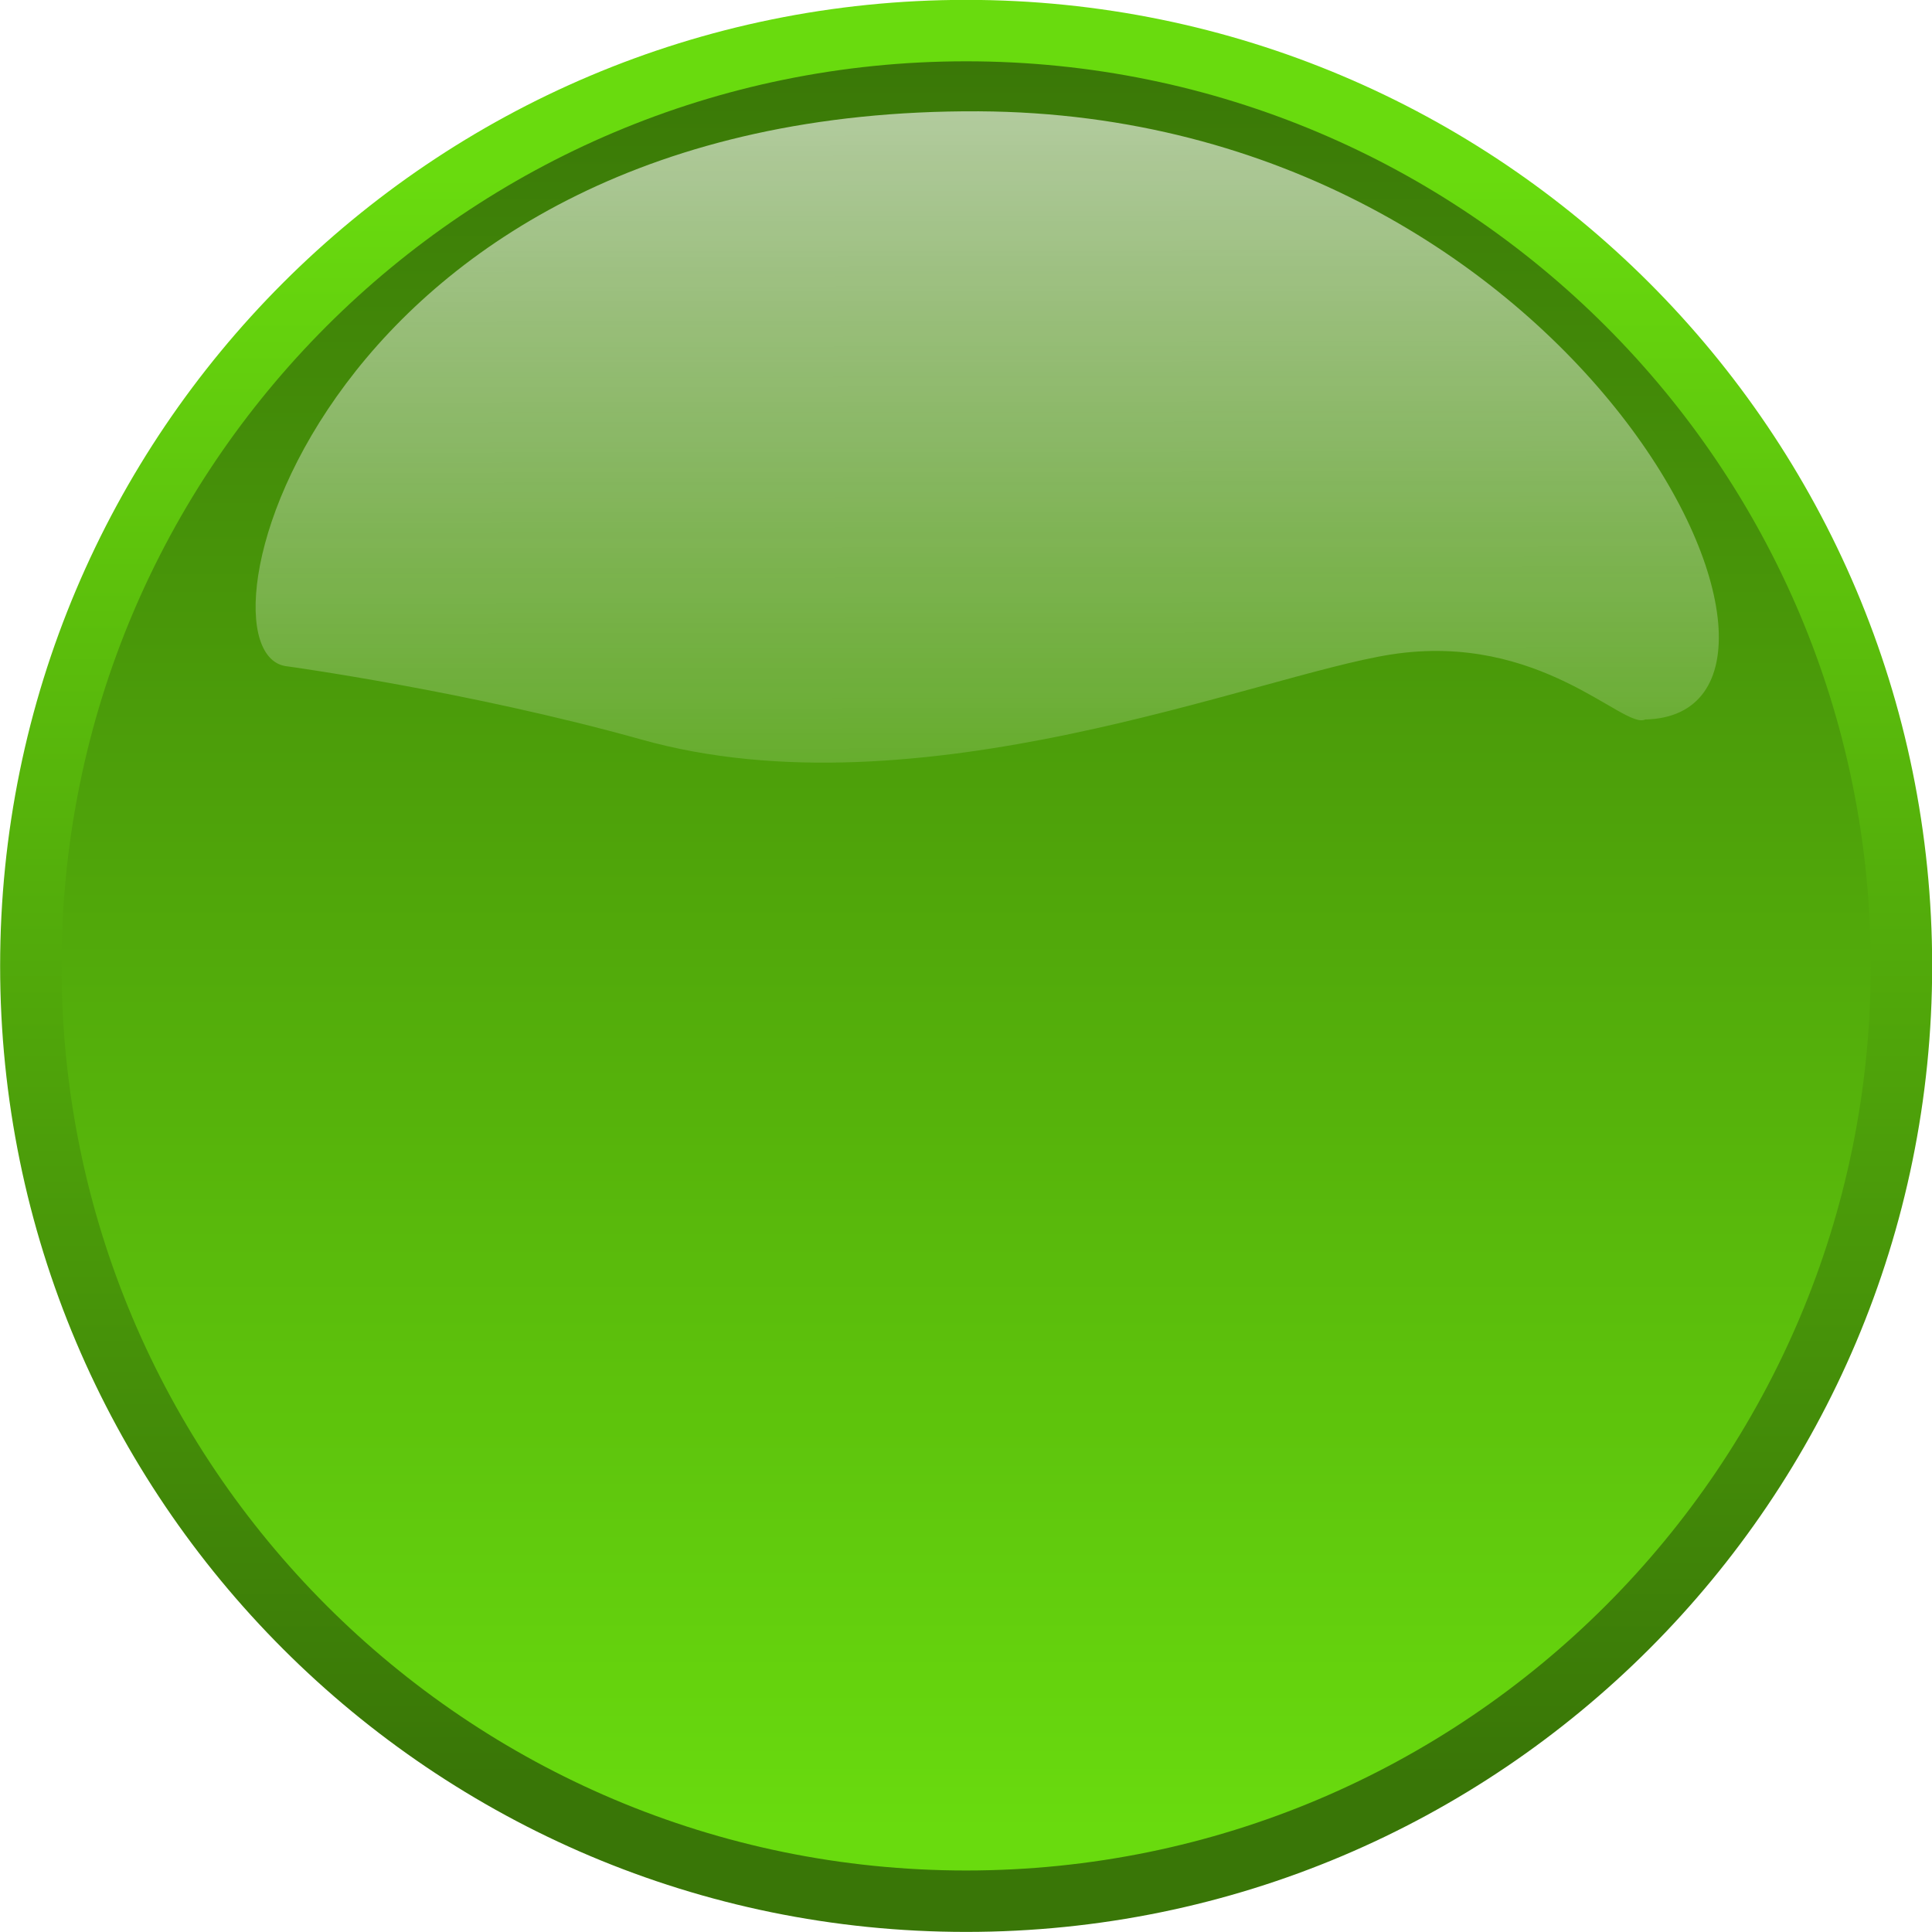
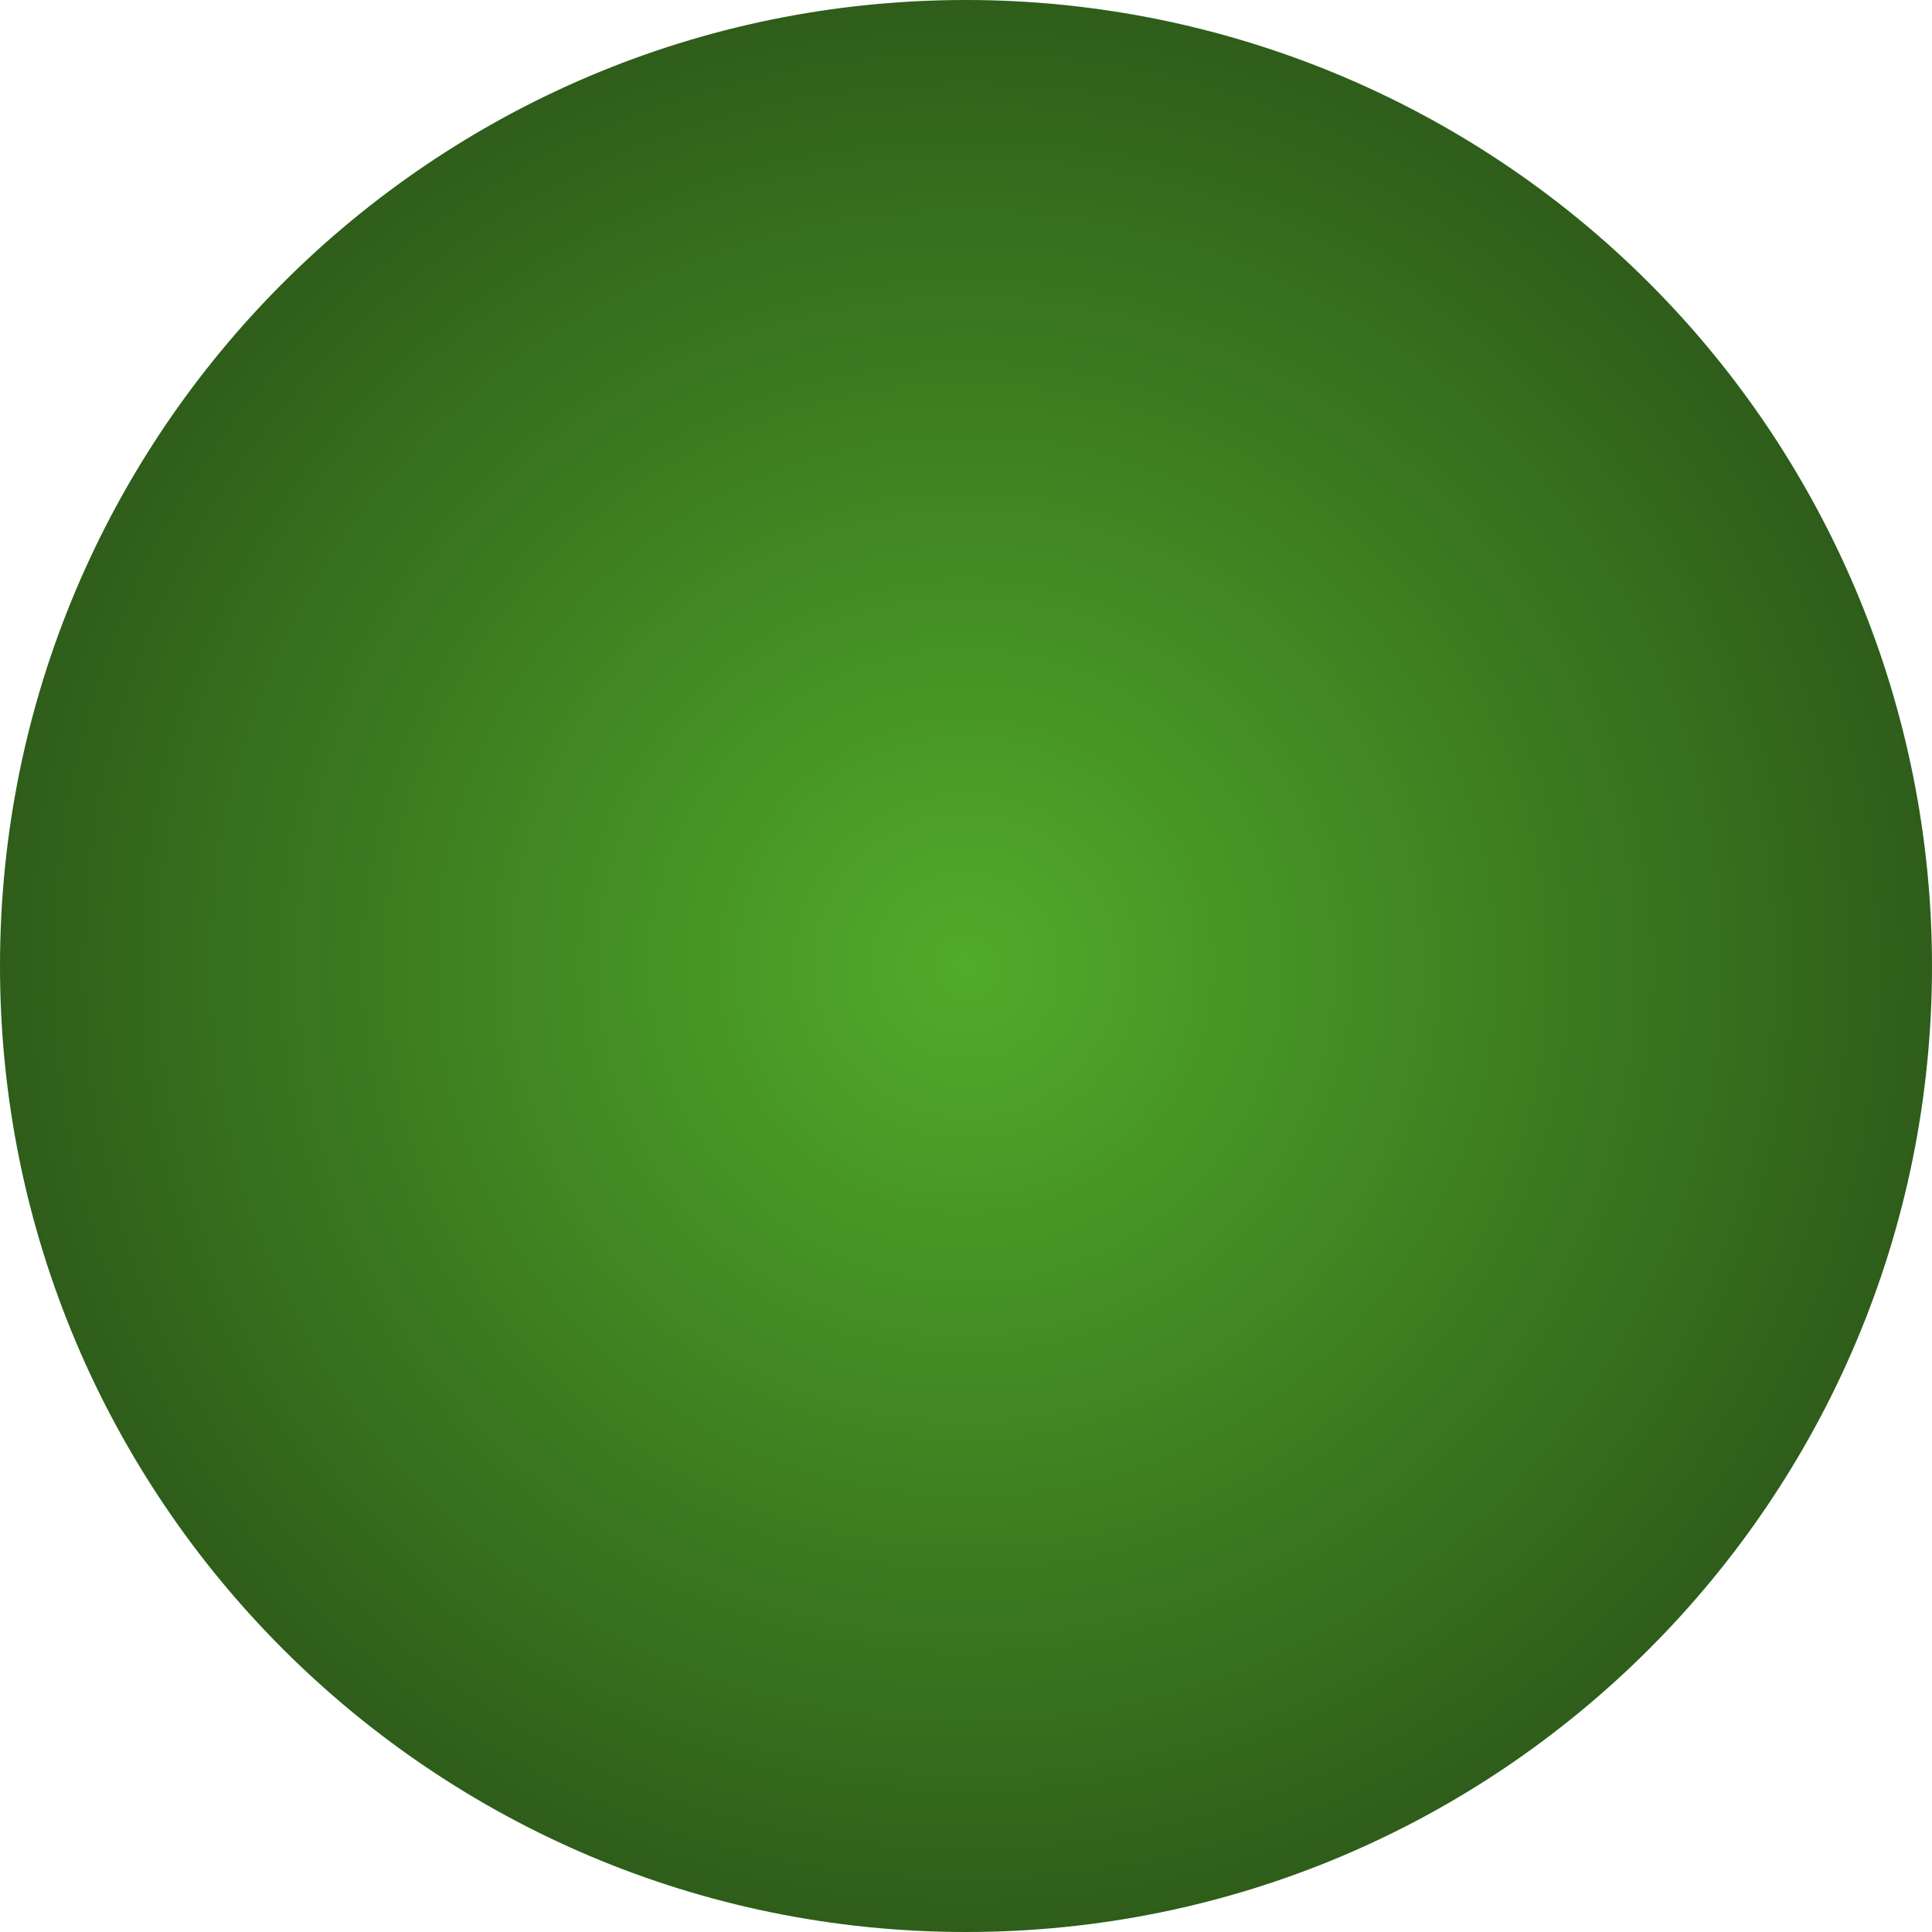
- <svg xmlns="http://www.w3.org/2000/svg" xmlns:xlink="http://www.w3.org/1999/xlink" id="svg1" viewBox="0 0 393.31 393.31" version="1.1">
-   <defs id="defs3">
-     <linearGradient id="linearGradient1697">
-       <stop id="stop1698" style="stop-color:#69db0e" offset="0" />
-       <stop id="stop1699" style="stop-color:#397607" offset="1" />
-     </linearGradient>
-     <linearGradient id="linearGradient1076" y2="466.28" xlink:href="#linearGradient1697" gradientUnits="userSpaceOnUse" x2="520.57" y1="506.29" x1="520.57" />
-     <linearGradient id="linearGradient1077" y2="505.08" xlink:href="#linearGradient1697" gradientUnits="userSpaceOnUse" x2="522.94" y1="469.5" x1="522.94" />
-     <linearGradient id="linearGradient1078" y2="463.47" gradientUnits="userSpaceOnUse" y1="183.48" gradientTransform="matrix(1.5539 0 0 .64354 -1.0179 0)" x2="214.59" x1="213.83">
-       <stop id="stop1703" style="stop-color:#ffffff;stop-opacity:.691" offset="0" />
-       <stop id="stop1704" style="stop-color:#ffffff;stop-opacity:0" offset="1" />
-     </linearGradient>
-   </defs>
-   <g id="layer1" transform="translate(-6.3522 -6.7714)">
-     <g id="g1073" transform="translate(-130.29,-93.649)">
-       <path id="path1070" style="stroke-linejoin:round;stroke:url(#linearGradient1077);stroke-width:1.365;stroke-linecap:round;fill:url(#linearGradient1076)" d="m544.07 487.06c0 11.479-9.305 20.784-20.784 20.784s-20.784-9.305-20.784-20.784 9.305-20.784 20.784-20.784 20.784 9.305 20.784 20.784z" transform="matrix(9.1612,0,0,9.1612,-4460.6,-4165)" />
-       <path id="path1713" style="opacity:.9;fill-rule:evenodd;fill:url(#linearGradient1078)" d="m471.57 246.89c44.37-0.97-12.4-123.16-135.68-123.81-134.56-0.68-162.09 110.96-140.72 113 0 0 36.87 5.06 71.94 14.86 56.47 15.93 125.55-13.07 152.77-17.29 30.34-4.69 47.37 15.4 51.69 13.24z" />
-     </g>
+ <svg xmlns="http://www.w3.org/2000/svg" version="1.1" viewBox="0.0 0.0 96.0 96.0" fill="none" stroke="none" stroke-linecap="square" stroke-miterlimit="10">
+   <clipPath id="p.0">
+     <path d="m0 0l96.0 0l0 96.0l-96.0 0l0 -96.0z" clip-rule="nonzero" />
+   </clipPath>
+   <g clip-path="url(#p.0)">
+     <path fill="#000000" fill-opacity="0.0" d="m0 0l96.0 0l0 96.0l-96.0 0z" fill-rule="evenodd" />
+     <defs>
+       <radialGradient id="p.1" gradientUnits="userSpaceOnUse" gradientTransform="matrix(8.239068 0.0 0.0 8.239068 0.0 0.0)" spreadMethod="pad" cx="5.826" cy="5.826" fx="5.826" fy="5.826" r="8.239">
+         <stop offset="0.0" stop-color="#51ab2a" />
+         <stop offset="1.0" stop-color="#203e13" />
+       </radialGradient>
+     </defs>
+     <path fill="url(#p.1)" d="m0 48.0l0 0c0 -26.51 21.49 -48.0 48.0 -48.0l0 0c12.73 0 24.939 5.057 33.941 14.059c9.002 9.002 14.059 21.211 14.059 33.941l0 0c0 26.51 -21.49 48.0 -48.0 48.0l0 0c-26.51 0 -48.0 -21.49 -48.0 -48.0z" fill-rule="evenodd" />
  </g>
</svg>
